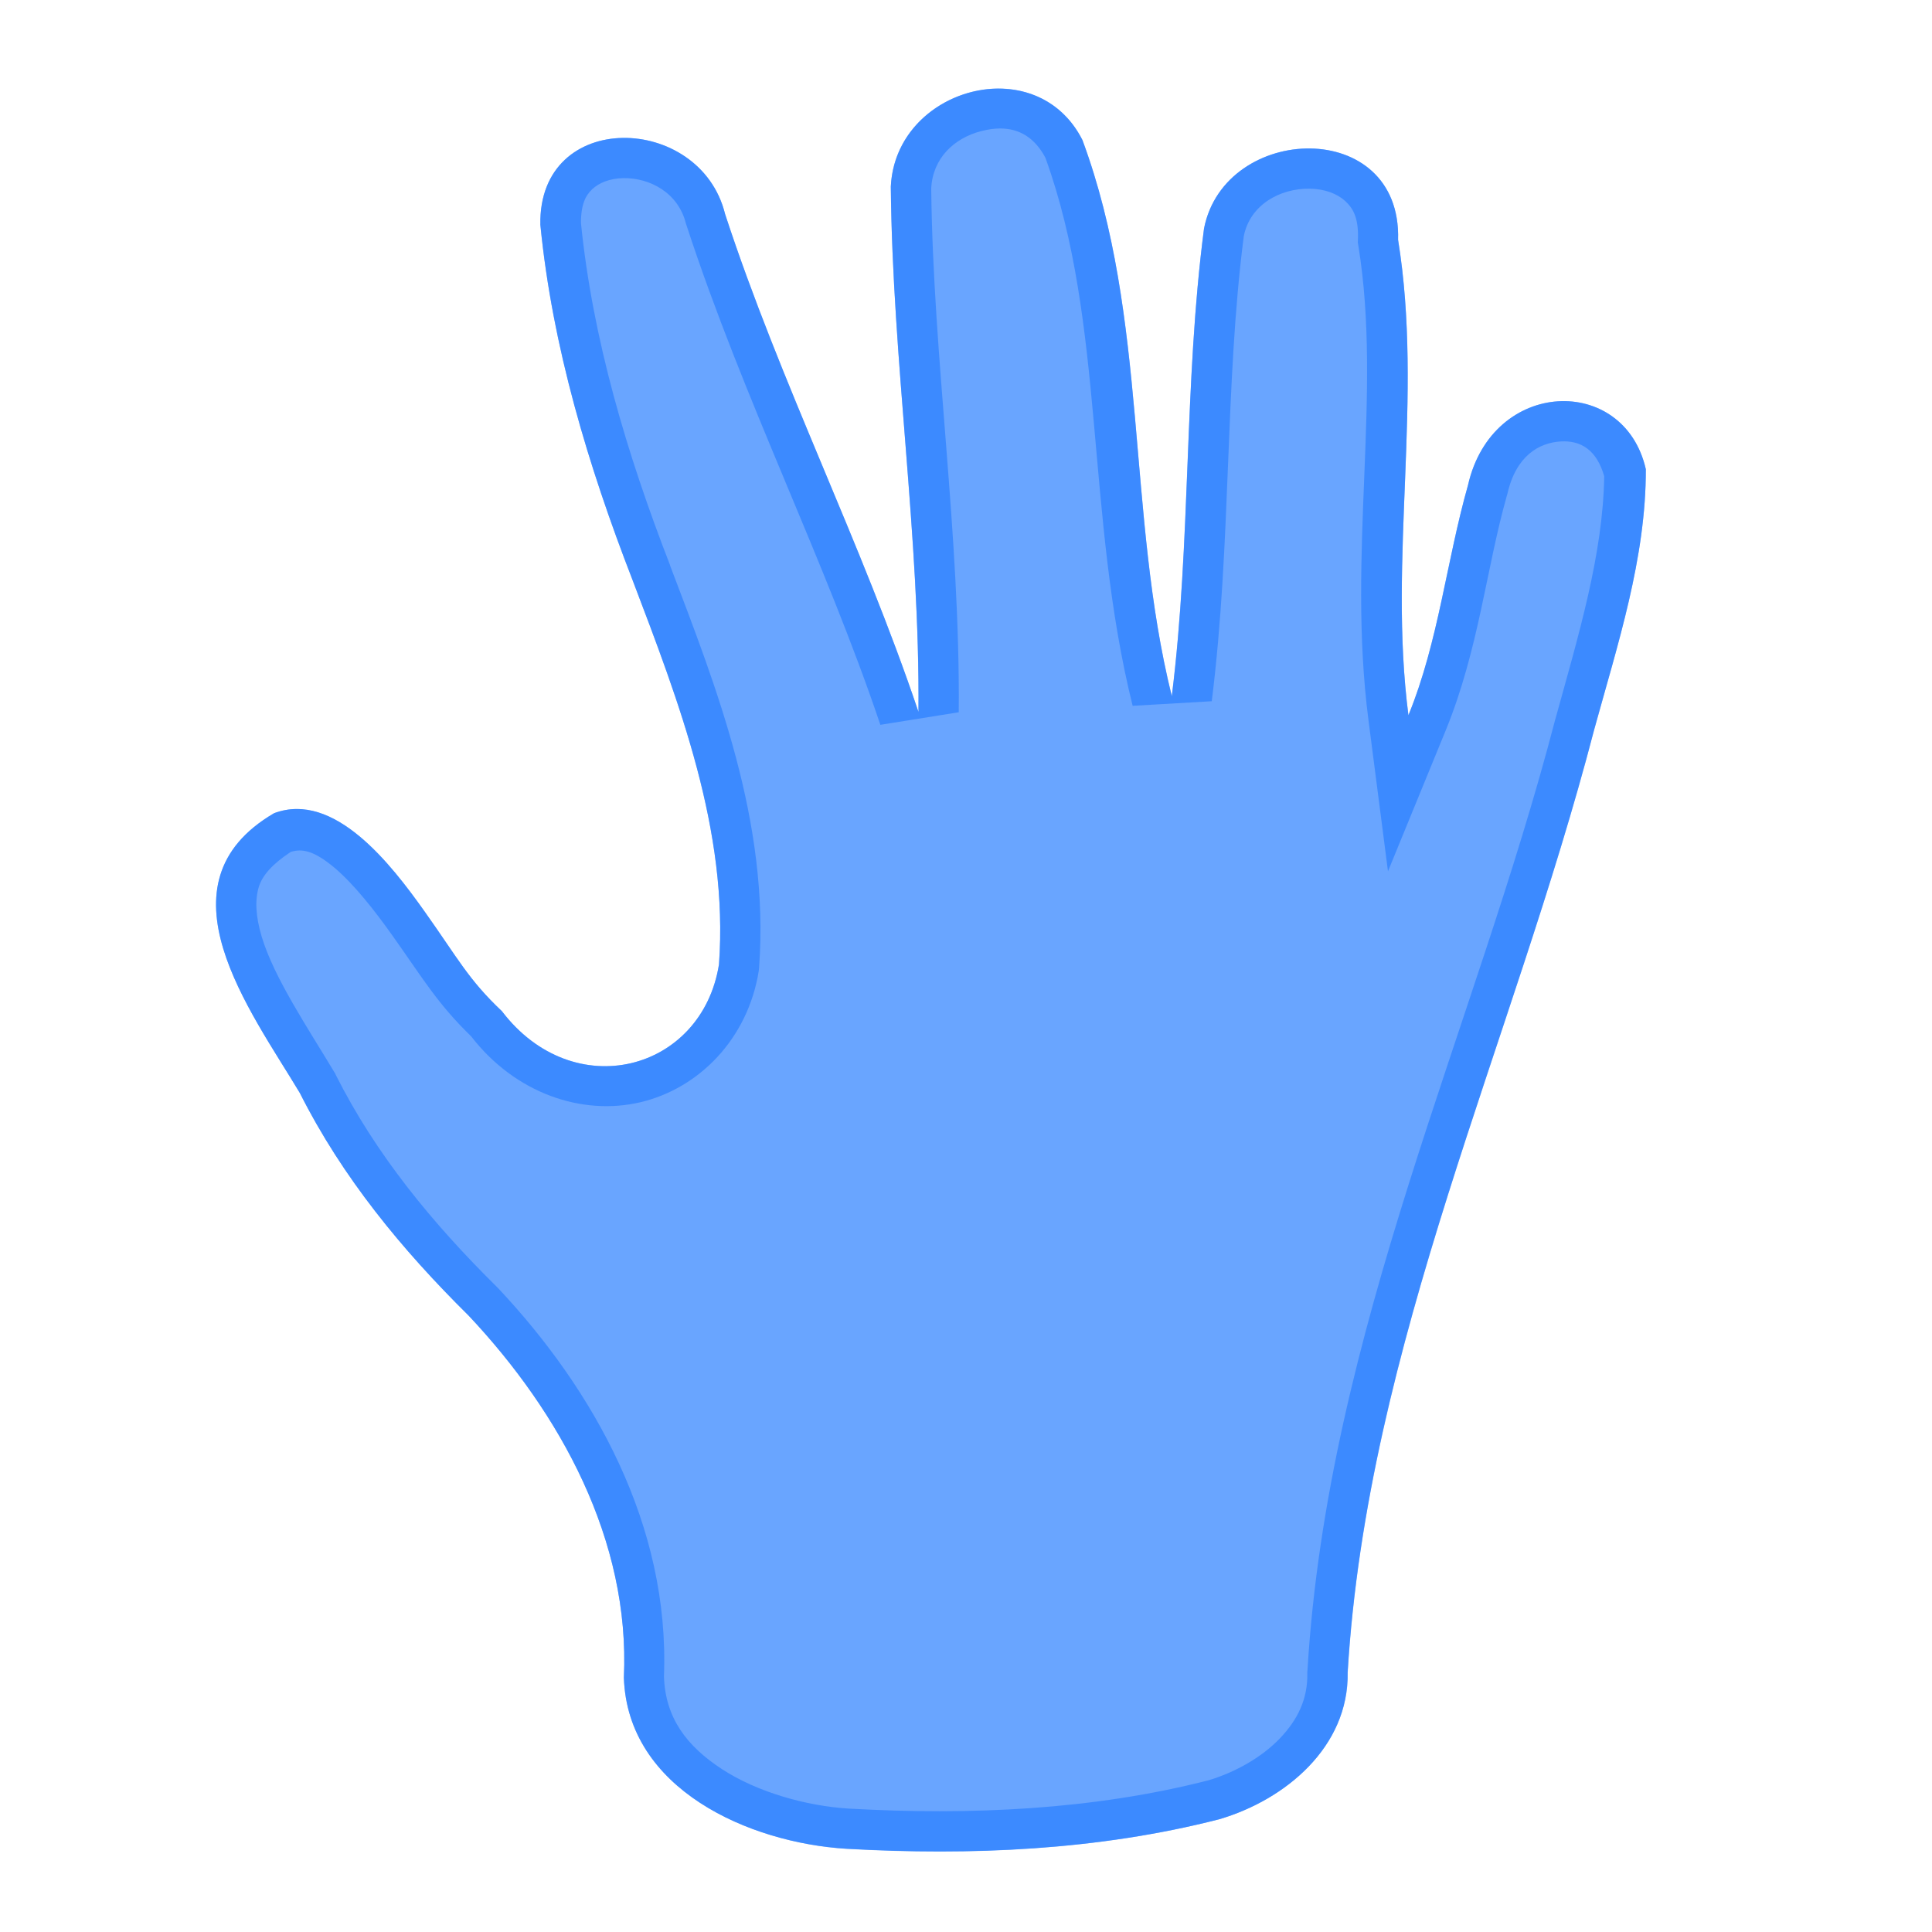
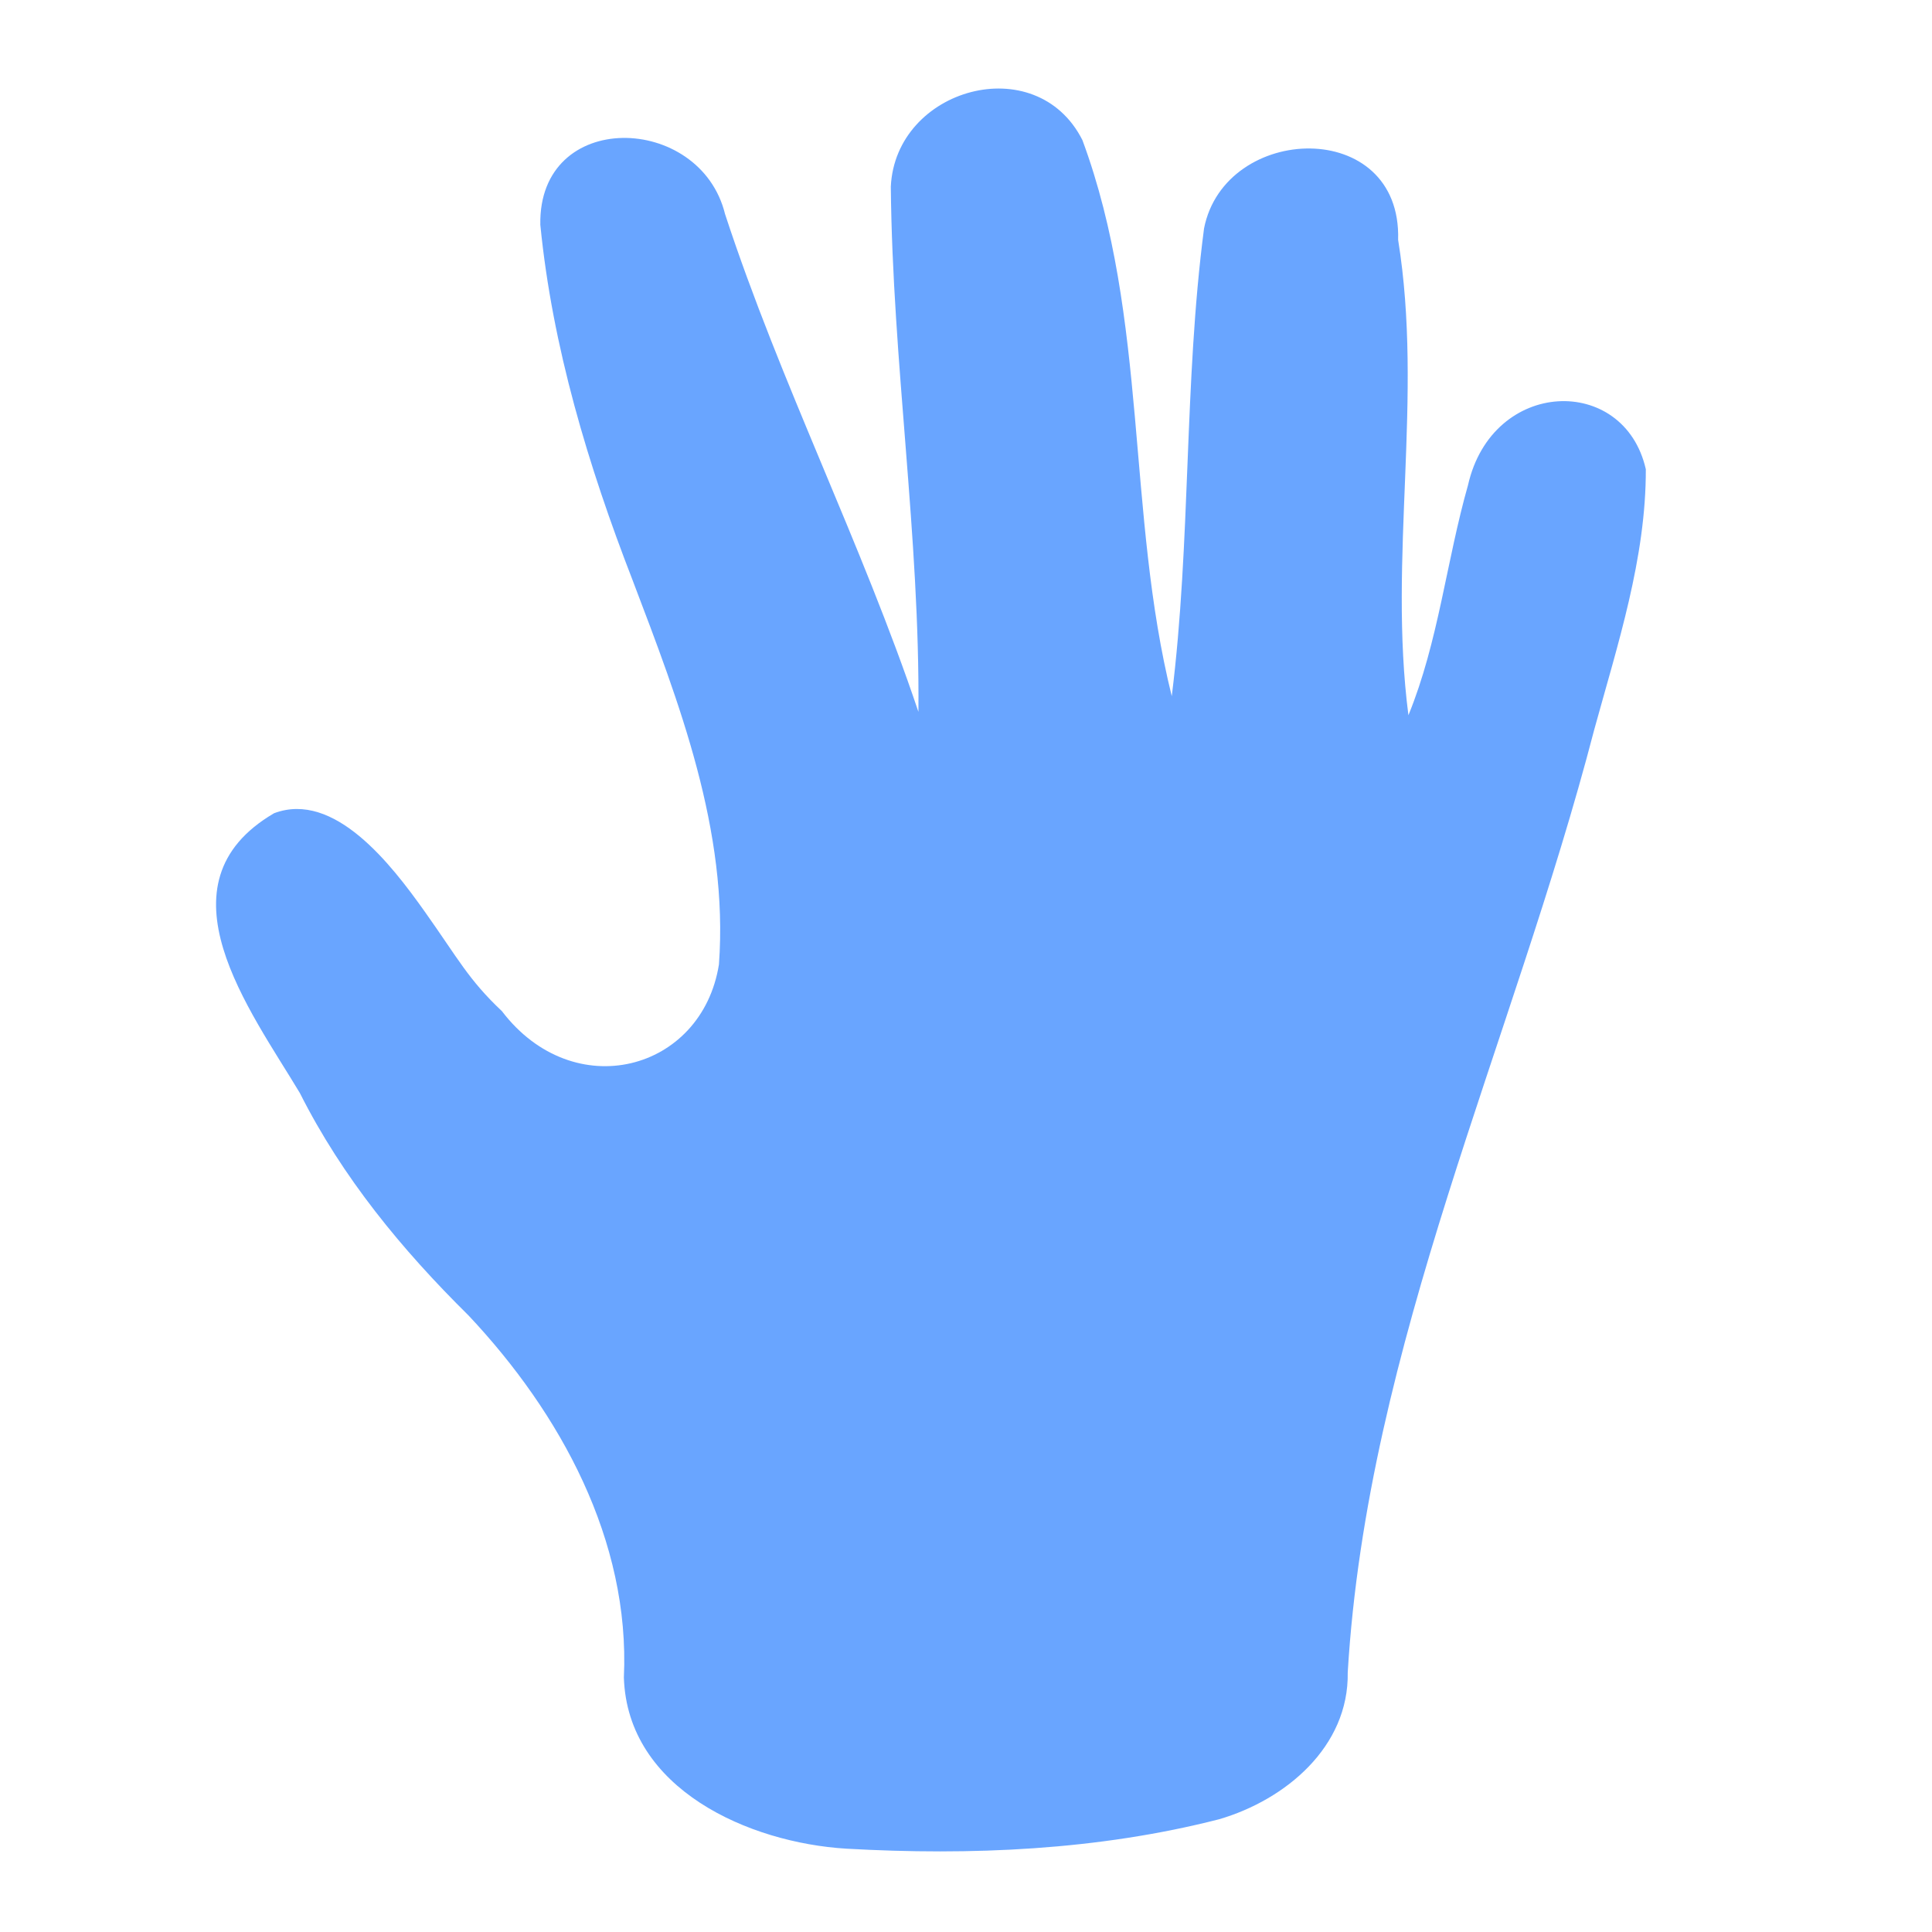
<svg xmlns="http://www.w3.org/2000/svg" width="24px" height="24px" viewBox="0 0 24 24" version="1.1" id="SVGRoot">
  <defs id="defs815" />
  <g id="layer1">
    <path style="opacity:0.7;fill:#2a7fff;fill-opacity:1;stroke:none;stroke-width:1;stroke-linecap:square;stroke-linejoin:miter;stroke-miterlimit:4;stroke-dasharray:none;stroke-opacity:1;paint-order:markers fill stroke" d="m 11.066,2.319 c 0.021,2.179 0.362,4.344 0.343,6.524 C 10.704,6.746 9.696,4.762 9.007,2.66 8.699,1.405 6.686,1.347 6.712,2.792 6.861,4.305 7.307,5.786 7.857,7.204 8.437,8.729 9.052,10.318 8.931,11.98 8.72,13.308 7.127,13.731 6.235,12.561 5.818,12.168 5.691,11.908 5.274,11.321 4.858,10.735 4.152,9.821 3.405,10.102 c -1.498,0.876 -0.294,2.45 0.32,3.476 0.529,1.05 1.265,1.943 2.097,2.765 1.139,1.211 2.007,2.792 1.928,4.496 0.044,1.389 1.558,2.053 2.764,2.126 1.546,0.087 3.128,0.02 4.632,-0.366 0.822,-0.241 1.612,-0.898 1.596,-1.824 0.244,-4.074 2.048,-7.81 3.063,-11.714 C 20.095,8.006 20.448,6.933 20.445,5.829 20.177,4.646 18.537,4.696 18.236,6.027 17.967,6.974 17.87,7.969 17.496,8.885 17.242,6.926 17.684,4.934 17.368,2.979 17.413,1.451 15.214,1.529 14.957,2.838 14.705,4.764 14.797,6.72 14.556,8.648 13.992,6.377 14.267,3.955 13.446,1.74 12.871,0.603 11.123,1.095 11.066,2.319 Z" id="path2954" />
    <path id="path814" d="m 11.066,42.319 c 0.021,2.179 0.362,4.344 0.343,6.524 -0.706,-2.098 -1.713,-4.082 -2.402,-6.184 -0.308,-1.255 -2.322,-1.313 -2.295,0.132 0.148,1.514 0.594,2.995 1.145,4.412 0.58,1.525 1.195,3.114 1.074,4.776 C 8.72,53.308 7.127,53.731 6.235,52.561 5.818,52.168 5.691,51.908 5.274,51.321 4.858,50.735 4.152,49.821 3.405,50.102 c -1.498,0.876 -0.294,2.45 0.32,3.476 0.529,1.05 1.265,1.943 2.097,2.765 1.139,1.211 2.007,2.792 1.928,4.496 0.044,1.389 1.558,2.053 2.764,2.126 1.546,0.087 3.128,0.02 4.632,-0.366 0.822,-0.241 1.612,-0.898 1.596,-1.824 0.244,-4.074 2.048,-7.81 3.063,-11.714 0.291,-1.057 0.645,-2.129 0.642,-3.234 -0.268,-1.182 -1.908,-1.133 -2.209,0.199 -0.269,0.947 -0.366,1.941 -0.741,2.857 -0.254,-1.958 0.189,-3.95 -0.127,-5.906 0.045,-1.528 -2.154,-1.45 -2.411,-0.141 -0.252,1.926 -0.16,3.882 -0.401,5.81 -0.564,-2.271 -0.289,-4.693 -1.11,-6.908 -0.575,-1.136 -2.323,-0.645 -2.38,0.58 z" style="opacity:0.7;fill:#2a7fff;fill-opacity:1;stroke:none;stroke-width:1;stroke-linecap:square;stroke-linejoin:miter;stroke-miterlimit:4;stroke-dasharray:none;stroke-opacity:1;paint-order:markers fill stroke" />
    <path id="path820" d="m -12.062,0.66 c -0.699,0.181 -1.332,0.79 -1.371,1.637 v 0.014 0.014 c 0.011,1.176 0.092,2.295 0.182,3.438 -0.45,-1.077 -0.911,-2.175 -1.266,-3.258 l 0.01,0.037 c -0.214,-0.871 -1.018,-1.341 -1.766,-1.328 -0.374,0.006 -0.758,0.132 -1.053,0.408 -0.295,0.276 -0.47,0.702 -0.461,1.18 v 0.02 l 0.002,0.02 c 0.155,1.578 0.616,3.1 1.176,4.541 0.576,1.516 1.139,3.023 1.039,4.529 -0.08,0.47 -0.363,0.73 -0.705,0.811 -0.346,0.081 -0.75,-0.015 -1.092,-0.463 l -0.025,-0.031 -0.029,-0.029 c -0.374,-0.353 -0.468,-0.562 -0.896,-1.166 -0.214,-0.302 -0.509,-0.707 -0.898,-1.029 -0.389,-0.322 -0.966,-0.589 -1.555,-0.367 l -0.039,0.014 -0.037,0.021 c -0.456,0.267 -0.765,0.639 -0.893,1.053 -0.127,0.413 -0.078,0.83 0.035,1.205 0.223,0.738 0.69,1.391 0.982,1.875 0.001,0.002 0.003,0.004 0.004,0.006 0.561,1.112 1.336,2.047 2.189,2.891 l -0.014,-0.014 c 1.077,1.145 1.864,2.61 1.793,4.131 l -0.002,0.02 0.002,0.02 c 0.028,0.873 0.542,1.548 1.172,1.959 0.63,0.411 1.379,0.609 2.061,0.65 h 0.002 c 1.58,0.089 3.213,0.023 4.785,-0.381 l 0.008,-0.002 0.008,-0.002 c 0.487,-0.143 0.961,-0.404 1.332,-0.789 0.371,-0.385 0.634,-0.917 0.623,-1.523 v 0.039 c 0.236,-3.943 2.012,-7.646 3.045,-11.611 v -0.004 C -3.428,8.152 -3.051,7.037 -3.055,5.826 V 5.771 L -3.066,5.719 C -3.249,4.912 -3.982,4.441 -4.68,4.486 -5.275,4.525 -5.8,4.974 -6.078,5.621 -6.046,4.735 -5.997,3.91 -6.137,2.984 -6.125,2.488 -6.307,2.043 -6.615,1.76 -6.926,1.475 -7.326,1.349 -7.717,1.344 -8.498,1.333 -9.353,1.825 -9.533,2.742 l -0.004,0.016 -0.002,0.016 c -0.053,0.404 -0.053,0.782 -0.082,1.184 -0.107,-0.798 -0.169,-1.598 -0.463,-2.391 l -0.01,-0.027 -0.014,-0.025 C -10.5,0.738 -11.364,0.479 -12.062,0.66 Z m 0.25,0.969 c 0.328,-0.085 0.616,-0.014 0.799,0.33 0.748,2.06 0.495,4.436 1.084,6.809 l 0.982,-0.057 C -8.7,6.736 -8.788,4.79 -8.549,2.932 -8.47,2.543 -8.1,2.339 -7.73,2.344 c 0.185,0.003 0.342,0.063 0.439,0.152 0.097,0.089 0.168,0.206 0.16,0.469 l -0.002,0.047 0.008,0.047 C -6.829,4.889 -7.269,6.874 -7,8.949 l 0.242,1.875 0.717,-1.75 c 0.411,-1.005 0.506,-2.022 0.758,-2.91 l 0.004,-0.014 0.004,-0.014 c 0.108,-0.476 0.395,-0.635 0.66,-0.652 0.251,-0.016 0.449,0.102 0.543,0.432 -0.015,0.971 -0.318,1.971 -0.605,3.014 l -0.002,0.004 v 0.002 C -5.678,12.775 -7.506,16.543 -7.758,20.746 l -0.002,0.02 v 0.02 c 0.005,0.319 -0.118,0.578 -0.344,0.812 -0.223,0.232 -0.552,0.418 -0.883,0.518 -1.434,0.367 -2.961,0.437 -4.471,0.352 -0.524,-0.032 -1.134,-0.203 -1.574,-0.49 -0.44,-0.287 -0.704,-0.637 -0.721,-1.152 v 0.039 c 0.088,-1.888 -0.861,-3.587 -2.062,-4.863 l -0.006,-0.006 -0.006,-0.006 c -0.807,-0.798 -1.505,-1.649 -2.002,-2.635 l -0.008,-0.018 -0.01,-0.016 c -0.323,-0.54 -0.748,-1.17 -0.902,-1.682 -0.077,-0.256 -0.086,-0.461 -0.037,-0.621 0.044,-0.144 0.169,-0.285 0.398,-0.436 0.149,-0.044 0.291,-0.009 0.531,0.189 0.254,0.211 0.521,0.555 0.723,0.84 0.389,0.547 0.564,0.853 0.984,1.262 0.551,0.711 1.38,0.989 2.102,0.82 0.727,-0.17 1.338,-0.786 1.473,-1.635 l 0.002,-0.021 0.002,-0.021 c 0.131,-1.808 -0.527,-3.467 -1.105,-4.99 v -0.002 -0.002 c -0.538,-1.383 -0.962,-2.812 -1.107,-4.25 -7.18e-4,-0.231 0.058,-0.344 0.141,-0.422 0.085,-0.08 0.22,-0.134 0.385,-0.137 0.329,-0.006 0.685,0.182 0.779,0.566 l 0.006,0.018 0.006,0.018 c 0.705,2.151 1.712,4.138 2.402,6.189 l 0.975,-0.156 c 0.019,-2.227 -0.319,-4.385 -0.342,-6.508 0.019,-0.376 0.287,-0.625 0.619,-0.711 z m 5.568,4.262 c -0.003,0.009 -0.003,0.016 -0.006,0.025 -2.2e-4,9.659e-4 -0.002,9.865e-4 -0.002,0.002 z" style="color:#000000;font-style:normal;font-variant:normal;font-weight:normal;font-stretch:normal;font-size:medium;line-height:normal;font-family:sans-serif;font-variant-ligatures:normal;font-variant-position:normal;font-variant-caps:normal;font-variant-numeric:normal;font-variant-alternates:normal;font-feature-settings:normal;text-indent:0;text-align:start;text-decoration:none;text-decoration-line:none;text-decoration-style:solid;text-decoration-color:#000000;letter-spacing:normal;word-spacing:normal;text-transform:none;writing-mode:lr-tb;direction:ltr;text-orientation:mixed;dominant-baseline:auto;baseline-shift:baseline;text-anchor:start;white-space:normal;shape-padding:0;clip-rule:nonzero;display:inline;overflow:visible;visibility:visible;opacity:0.7;isolation:auto;mix-blend-mode:normal;color-interpolation:sRGB;color-interpolation-filters:linearRGB;solid-color:#000000;solid-opacity:1;vector-effect:none;fill:#000000;fill-opacity:1;fill-rule:nonzero;stroke:none;stroke-width:1;stroke-linecap:square;stroke-linejoin:miter;stroke-miterlimit:4;stroke-dasharray:none;stroke-dashoffset:0;stroke-opacity:1;paint-order:markers fill stroke;color-rendering:auto;image-rendering:auto;shape-rendering:auto;text-rendering:auto;enable-background:accumulate" />
-     <path style="color:#000000;font-style:normal;font-variant:normal;font-weight:normal;font-stretch:normal;font-size:medium;line-height:normal;font-family:sans-serif;font-variant-ligatures:normal;font-variant-position:normal;font-variant-caps:normal;font-variant-numeric:normal;font-variant-alternates:normal;font-feature-settings:normal;text-indent:0;text-align:start;text-decoration:none;text-decoration-line:none;text-decoration-style:solid;text-decoration-color:#000000;letter-spacing:normal;word-spacing:normal;text-transform:none;writing-mode:lr-tb;direction:ltr;text-orientation:mixed;dominant-baseline:auto;baseline-shift:baseline;text-anchor:start;white-space:normal;shape-padding:0;clip-rule:nonzero;display:inline;overflow:visible;visibility:visible;opacity:0.7;isolation:auto;mix-blend-mode:normal;color-interpolation:sRGB;color-interpolation-filters:linearRGB;solid-color:#000000;solid-opacity:1;vector-effect:none;fill:#2a7fff;fill-opacity:1;fill-rule:nonzero;stroke:none;stroke-width:1;stroke-linecap:square;stroke-linejoin:miter;stroke-miterlimit:4;stroke-dasharray:none;stroke-dashoffset:0;stroke-opacity:1;paint-order:markers fill stroke;color-rendering:auto;image-rendering:auto;shape-rendering:auto;text-rendering:auto;enable-background:accumulate" d="M 12.455 1.102 C 11.798 1.076 11.102 1.553 11.066 2.318 C 11.087 4.498 11.429 6.663 11.41 8.844 C 10.704 6.746 9.696 4.763 9.008 2.66 C 8.7 1.405 6.686 1.346 6.713 2.791 C 6.861 4.305 7.307 5.786 7.857 7.203 C 8.437 8.728 9.052 10.318 8.932 11.98 C 8.72 13.309 7.126 13.731 6.234 12.561 C 5.818 12.167 5.69 11.909 5.273 11.322 C 4.857 10.736 4.151 9.821 3.404 10.102 C 1.907 10.978 3.111 12.552 3.725 13.578 C 4.254 14.628 4.991 15.522 5.822 16.344 C 6.962 17.554 7.829 19.136 7.75 20.84 C 7.794 22.228 9.308 22.893 10.514 22.967 C 12.06 23.054 13.64 22.986 15.145 22.6 C 15.967 22.358 16.756 21.701 16.74 20.775 C 16.984 16.701 18.787 12.966 19.803 9.062 C 20.094 8.006 20.448 6.933 20.445 5.828 C 20.177 4.646 18.537 4.696 18.236 6.027 C 17.968 6.974 17.871 7.969 17.496 8.885 C 17.243 6.926 17.684 4.934 17.367 2.979 C 17.412 1.45 15.214 1.529 14.957 2.838 C 14.706 4.764 14.798 6.72 14.557 8.648 C 13.993 6.378 14.268 3.955 13.447 1.74 C 13.232 1.314 12.85 1.117 12.455 1.102 z M 12.424 1.596 C 12.652 1.596 12.849 1.701 12.986 1.959 C 13.734 4.019 13.481 6.395 14.07 8.768 L 15.053 8.711 C 15.3 6.736 15.212 4.79 15.451 2.932 C 15.53 2.543 15.9 2.339 16.27 2.344 C 16.455 2.346 16.612 2.407 16.709 2.496 C 16.806 2.585 16.877 2.702 16.869 2.965 L 16.867 3.012 L 16.875 3.059 C 17.171 4.889 16.731 6.874 17 8.949 L 17.242 10.824 L 17.959 9.074 C 18.37 8.069 18.465 7.053 18.717 6.164 L 18.721 6.15 L 18.725 6.137 C 18.832 5.66 19.12 5.501 19.385 5.484 C 19.636 5.468 19.834 5.587 19.928 5.916 C 19.913 6.887 19.61 7.887 19.322 8.93 L 19.32 8.934 L 19.32 8.936 C 18.322 12.775 16.494 16.543 16.242 20.746 L 16.24 20.766 L 16.24 20.785 C 16.246 21.104 16.122 21.363 15.896 21.598 C 15.673 21.83 15.345 22.016 15.014 22.115 C 13.58 22.483 12.053 22.552 10.543 22.467 C 10.019 22.435 9.409 22.264 8.969 21.977 C 8.529 21.69 8.264 21.339 8.248 20.824 C 8.321 18.952 7.379 17.268 6.186 16 L 6.18 15.994 L 6.174 15.988 C 5.366 15.19 4.668 14.339 4.172 13.354 L 4.164 13.336 L 4.154 13.32 C 3.831 12.78 3.406 12.15 3.252 11.639 C 3.175 11.383 3.166 11.178 3.215 11.018 C 3.259 10.874 3.384 10.733 3.613 10.582 C 3.762 10.538 3.904 10.573 4.145 10.771 C 4.399 10.982 4.665 11.327 4.867 11.611 C 5.256 12.158 5.431 12.464 5.852 12.873 C 6.402 13.585 7.231 13.862 7.953 13.693 C 8.68 13.523 9.291 12.907 9.426 12.059 L 9.428 12.037 L 9.43 12.016 C 9.561 10.208 8.903 8.548 8.324 7.025 L 8.324 7.023 L 8.324 7.021 C 7.787 5.638 7.362 4.21 7.217 2.771 C 7.216 2.54 7.275 2.427 7.357 2.35 C 7.443 2.27 7.577 2.216 7.742 2.213 C 8.072 2.207 8.427 2.395 8.521 2.779 L 8.527 2.797 L 8.533 2.814 C 9.238 4.966 10.245 6.952 10.936 9.004 L 11.91 8.848 C 11.929 6.621 11.591 4.462 11.568 2.34 C 11.587 1.963 11.855 1.715 12.188 1.629 C 12.269 1.608 12.348 1.596 12.424 1.596 z " id="path825" />
+     <path style="color:#000000;font-style:normal;font-variant:normal;font-weight:normal;font-stretch:normal;font-size:medium;line-height:normal;font-family:sans-serif;font-variant-ligatures:normal;font-variant-position:normal;font-variant-caps:normal;font-variant-numeric:normal;font-variant-alternates:normal;font-feature-settings:normal;text-indent:0;text-align:start;text-decoration:none;text-decoration-line:none;text-decoration-style:solid;text-decoration-color:#000000;letter-spacing:normal;word-spacing:normal;text-transform:none;writing-mode:lr-tb;direction:ltr;text-orientation:mixed;dominant-baseline:auto;baseline-shift:baseline;text-anchor:start;white-space:normal;shape-padding:0;clip-rule:nonzero;display:inline;overflow:visible;visibility:visible;opacity:0.7;isolation:auto;mix-blend-mode:normal;color-interpolation:sRGB;color-interpolation-filters:linearRGB;solid-color:#000000;solid-opacity:1;vector-effect:none;fill:#2a7fff;fill-opacity:1;fill-rule:nonzero;stroke:none;stroke-width:1;stroke-linecap:square;stroke-linejoin:miter;stroke-miterlimit:4;stroke-dasharray:none;stroke-dashoffset:0;stroke-opacity:1;paint-order:markers fill stroke;color-rendering:auto;image-rendering:auto;shape-rendering:auto;text-rendering:auto;enable-background:accumulate" d="m 36.455,1.102 c -0.658,-0.026 -1.353,0.451 -1.389,1.217 0.021,2.179 0.363,4.345 0.344,6.525 C 34.704,6.746 33.696,4.763 33.008,2.66 32.7,1.405 30.686,1.346 30.713,2.791 c 0.148,1.514 0.594,2.995 1.145,4.412 0.58,1.525 1.195,3.115 1.074,4.777 -0.211,1.328 -1.805,1.75 -2.697,0.58 -0.416,-0.394 -0.544,-0.652 -0.961,-1.238 -0.417,-0.587 -1.122,-1.501 -1.869,-1.221 -1.498,0.876 -0.293,2.45 0.32,3.477 0.529,1.05 1.266,1.944 2.098,2.766 1.139,1.211 2.007,2.792 1.928,4.496 0.044,1.389 1.558,2.054 2.764,2.127 1.546,0.087 3.127,0.019 4.631,-0.367 0.822,-0.241 1.612,-0.899 1.596,-1.824 C 40.984,16.701 42.787,12.966 43.803,9.062 44.094,8.006 44.448,6.933 44.445,5.828 44.177,4.646 42.537,4.696 42.236,6.027 41.968,6.974 41.871,7.969 41.496,8.885 41.243,6.926 41.684,4.934 41.367,2.979 41.412,1.45 39.214,1.529 38.957,2.838 38.706,4.764 38.798,6.72 38.557,8.648 37.993,6.378 38.268,3.955 37.447,1.74 37.232,1.314 36.85,1.117 36.455,1.102 Z m -0.031,0.494 c 0.228,2.006e-4 0.425,0.105 0.562,0.363 0.748,2.06 0.495,4.436 1.084,6.809 l 0.982,-0.057 C 39.3,6.736 39.212,4.79 39.451,2.932 39.53,2.543 39.9,2.339 40.27,2.344 c 0.185,0.003 0.342,0.063 0.439,0.152 0.097,0.089 0.168,0.206 0.16,0.469 l -0.002,0.047 0.008,0.047 C 41.171,4.889 40.731,6.874 41,8.949 l 0.242,1.875 0.717,-1.75 c 0.411,-1.005 0.506,-2.022 0.758,-2.91 l 0.004,-0.014 0.004,-0.014 c 0.108,-0.476 0.395,-0.635 0.66,-0.652 0.251,-0.016 0.449,0.102 0.543,0.432 -0.015,0.971 -0.318,1.971 -0.605,3.014 l -0.002,0.004 v 0.002 C 42.322,12.775 40.494,16.543 40.242,20.746 l -0.002,0.02 v 0.02 c 0.005,0.319 -0.118,0.578 -0.344,0.812 -0.223,0.232 -0.552,0.418 -0.883,0.518 -1.434,0.367 -2.961,0.437 -4.471,0.352 C 34.019,22.435 33.409,22.264 32.969,21.977 32.529,21.69 32.264,21.339 32.248,20.824 32.321,18.952 31.379,17.268 30.186,16 l -0.006,-0.006 -0.006,-0.006 C 29.366,15.19 28.668,14.339 28.172,13.354 l -0.008,-0.018 -0.01,-0.016 c -0.323,-0.54 -0.748,-1.17 -0.902,-1.682 -0.077,-0.256 -0.086,-0.461 -0.037,-0.621 0.044,-0.144 0.169,-0.285 0.398,-0.436 0.149,-0.044 0.291,-0.009 0.531,0.189 0.254,0.211 0.521,0.555 0.723,0.84 0.389,0.547 0.564,0.853 0.984,1.262 0.551,0.711 1.38,0.989 2.102,0.82 0.727,-0.17 1.338,-0.786 1.473,-1.635 l 0.002,-0.021 0.002,-0.021 C 33.561,10.208 32.903,8.548 32.324,7.025 v -0.002 -0.002 c -0.538,-1.383 -0.962,-2.812 -1.107,-4.25 -7.18e-4,-0.231 0.058,-0.344 0.141,-0.422 0.085,-0.08 0.22,-0.134 0.385,-0.137 0.329,-0.006 0.685,0.182 0.779,0.566 l 0.006,0.018 0.006,0.018 c 0.705,2.151 1.712,4.138 2.402,6.189 l 0.975,-0.156 C 35.929,6.621 35.591,4.462 35.568,2.34 c 0.019,-0.376 0.287,-0.625 0.619,-0.711 0.082,-0.021 0.16,-0.033 0.236,-0.033 z" id="path825" />
  </g>
</svg>
